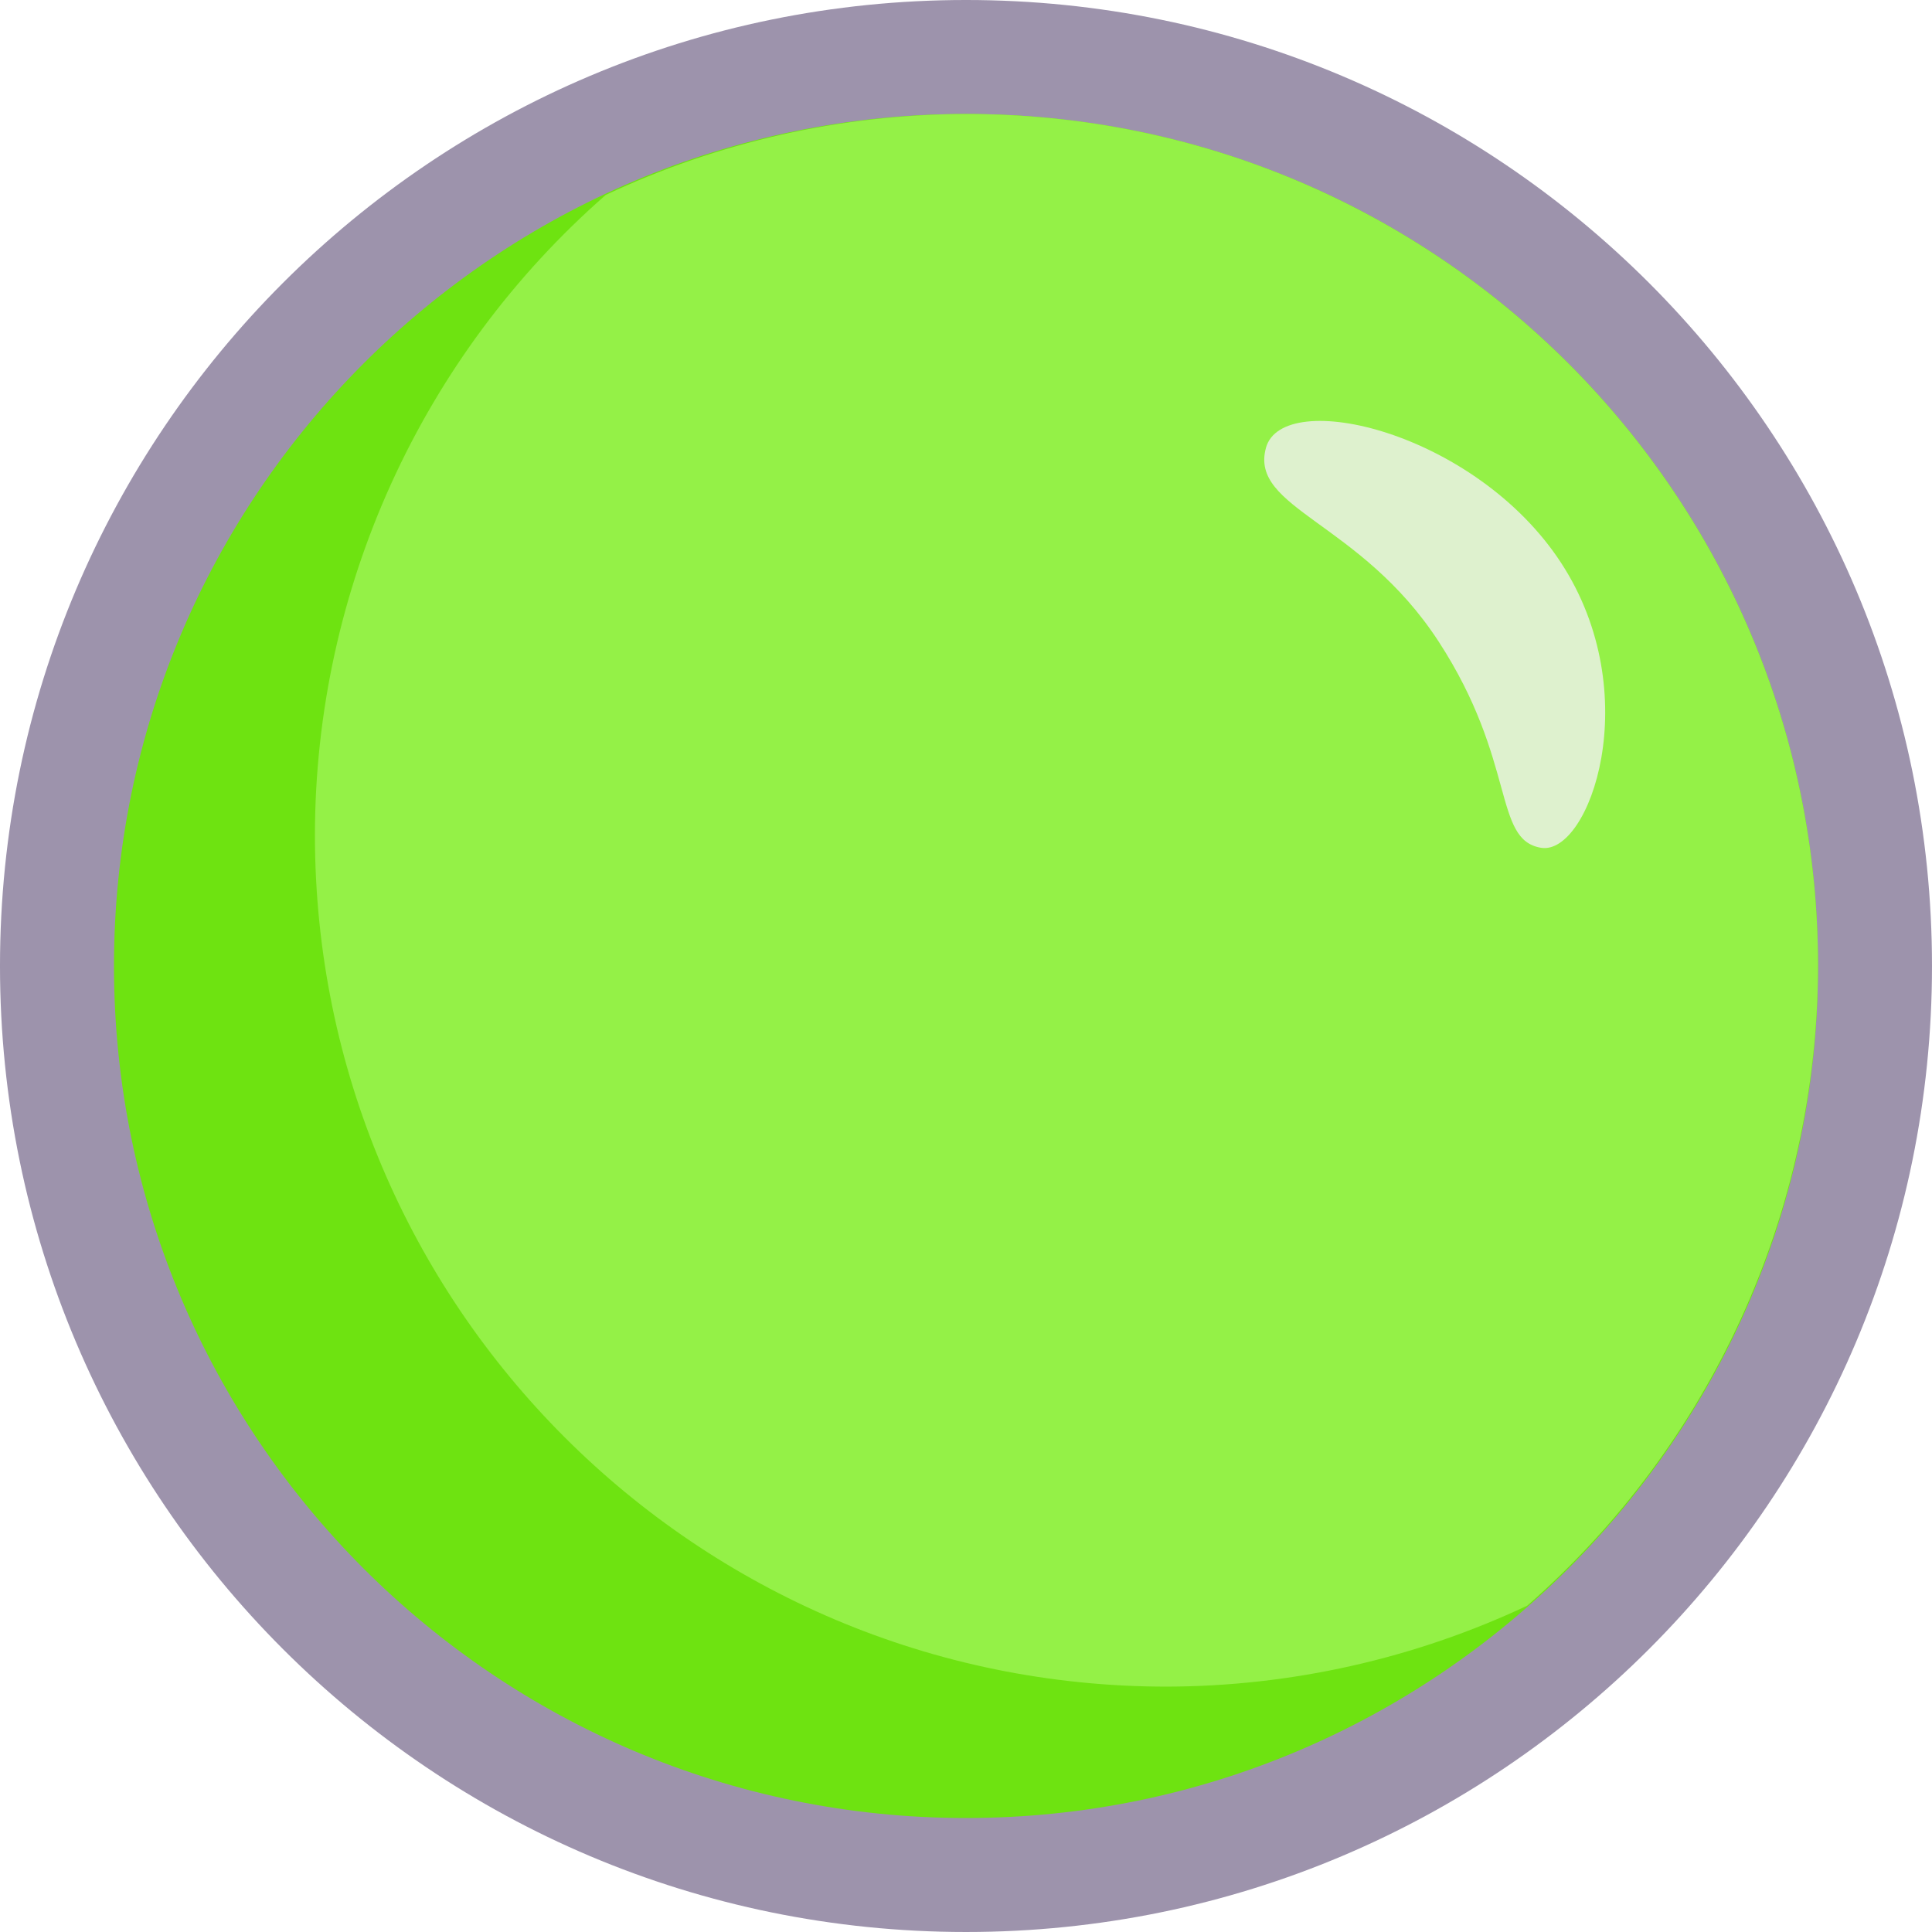
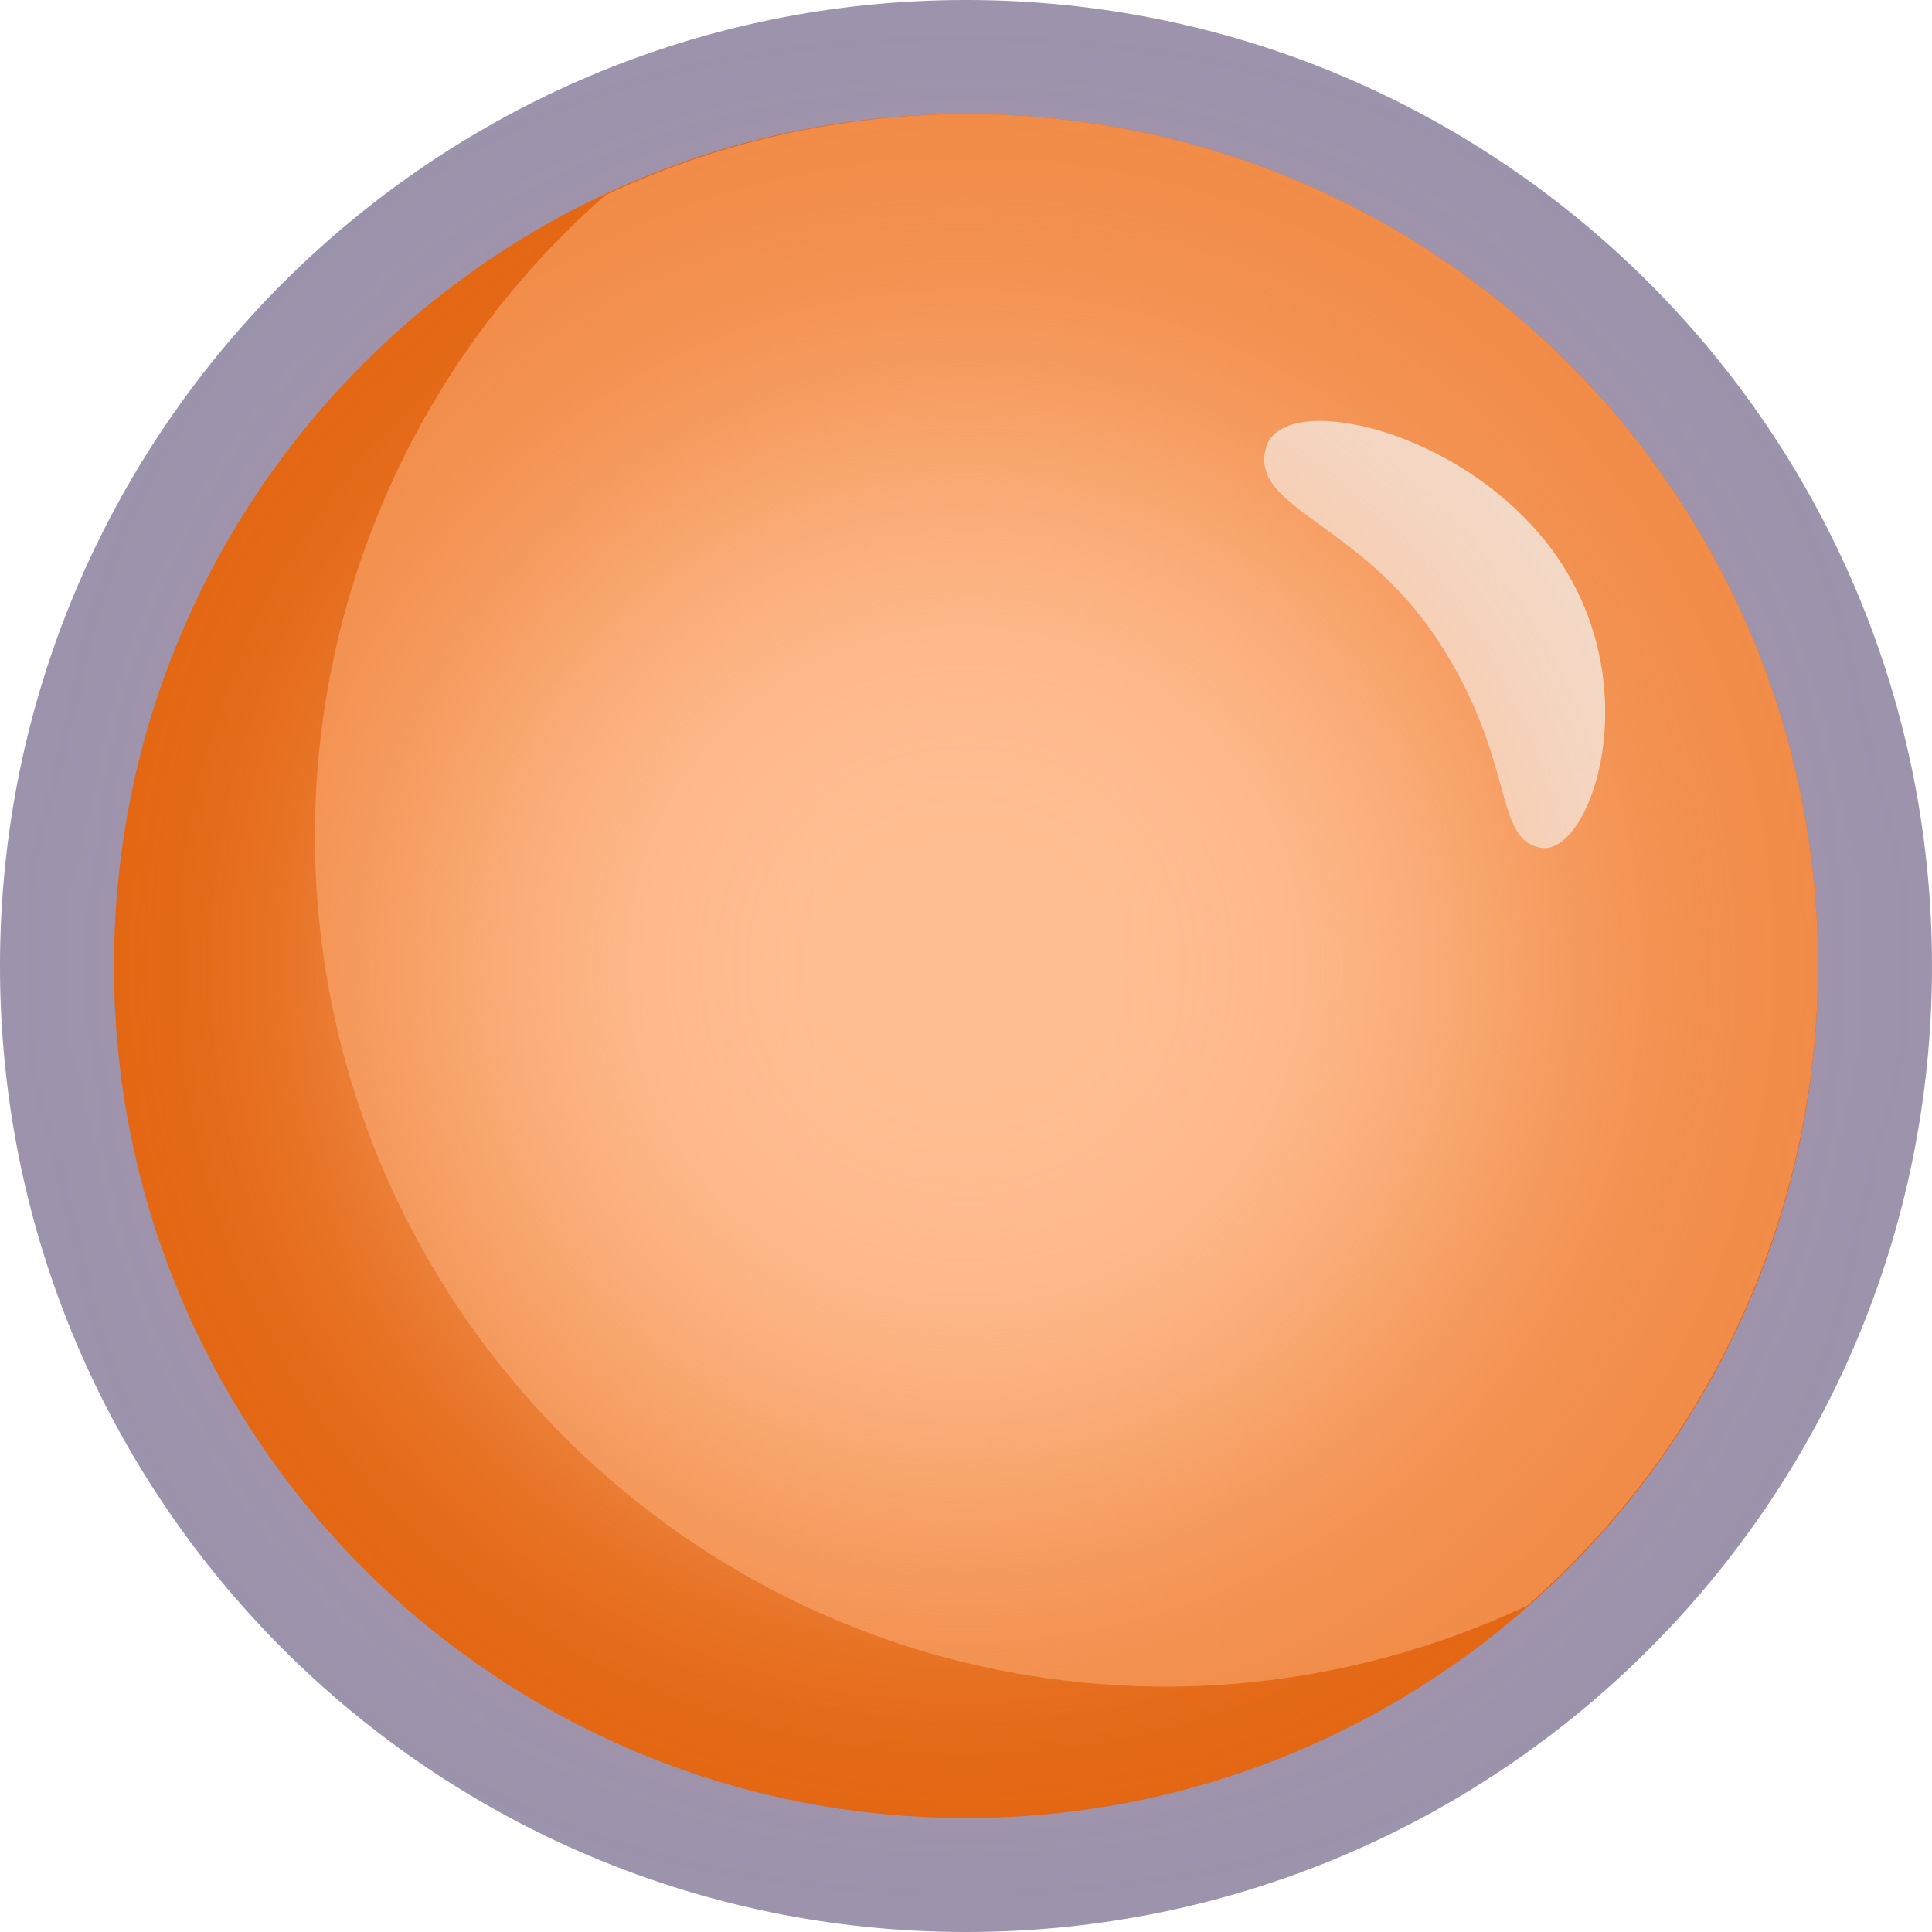
<svg xmlns="http://www.w3.org/2000/svg" width="94.494mm" height="94.494mm" viewBox="0 0 94.494 94.494" version="1.1" id="svg835">
-   <defs id="defs829" />
+   <defs id="defs829">
+     <filter style="color-interpolation-filters:sRGB" id="filter854" x="-0.36" width="1.72" y="-0.36" height="1.72">
+       <feGaussianBlur stdDeviation="12.502" id="feGaussianBlur856" />
+     </filter>
+   </defs>
  <g id="layer1" transform="translate(-58.96428,-103.0982)">
    <circle style="opacity:1;fill:#9d93ac;fill-opacity:1;stroke:none;stroke-width:2.117;stroke-miterlimit:4;stroke-dasharray:none;stroke-dashoffset:0;stroke-opacity:1" id="path1380" cx="106.211" cy="150.345" r="47.247" />
-     <circle r="41.672" cy="150.345" cx="106.211" id="circle1382" style="opacity:1;fill:#6ee311;fill-opacity:1;stroke:none;stroke-width:1.867;stroke-miterlimit:4;stroke-dasharray:none;stroke-dashoffset:0;stroke-opacity:1" />
-     <path style="opacity:1;fill:#94f147;fill-opacity:1;stroke:none;stroke-width:7.056;stroke-miterlimit:4;stroke-dasharray:none;stroke-dashoffset:0;stroke-opacity:1" d="m 401.428,410.734 a 157.5,157.5 0 0 0 -66.596,14.965 157.5,157.5 0 0 0 -53.76,118.248 157.5,157.5 0 0 0 157.5,157.5 157.5,157.5 0 0 0 66.596,-14.965 157.5,157.5 0 0 0 53.76,-118.248 157.5,157.5 0 0 0 -157.5,-157.5 z" id="circle1384" transform="scale(0.2645833)" />
-     <path id="path1389" d="m 120.882,125.002 c -0.823,2.984 4.621,3.597 8.444,9.471 3.823,5.874 2.655,9.708 5.014,10.091 2.359,0.383 5.173,-7.506 0.978,-13.936 -4.195,-6.431 -13.613,-8.61 -14.437,-5.626 z" style="opacity:1;fill:#def1ce;fill-opacity:1;stroke:none;stroke-width:0.522;stroke-miterlimit:4;stroke-dasharray:none;stroke-dashoffset:0;stroke-opacity:1" />
+     <circle r="41.672" cy="150.345" cx="106.211" id="circle1382" style="opacity:1;fill:#e36511;fill-opacity:1;stroke:none;stroke-width:1.867;stroke-miterlimit:4;stroke-dasharray:none;stroke-dashoffset:0;stroke-opacity:1" />
+     <path style="opacity:1;fill:#f18b47;fill-opacity:1;stroke:none;stroke-width:7.056;stroke-miterlimit:4;stroke-dasharray:none;stroke-dashoffset:0;stroke-opacity:1" d="m 401.428,410.734 a 157.5,157.5 0 0 0 -66.596,14.965 157.5,157.5 0 0 0 -53.76,118.248 157.5,157.5 0 0 0 157.5,157.5 157.5,157.5 0 0 0 66.596,-14.965 157.5,157.5 0 0 0 53.76,-118.248 157.5,157.5 0 0 0 -157.5,-157.5 z" id="circle1384" transform="scale(0.2645833)" />
+     <path id="path1389" d="m 120.882,125.002 c -0.823,2.984 4.621,3.597 8.444,9.471 3.823,5.874 2.655,9.708 5.014,10.091 2.359,0.383 5.173,-7.506 0.978,-13.936 -4.195,-6.431 -13.613,-8.61 -14.437,-5.626 z" style="opacity:1;fill:#f1dcce;fill-opacity:1;stroke:none;stroke-width:0.522;stroke-miterlimit:4;stroke-dasharray:none;stroke-dashoffset:0;stroke-opacity:1" />
+     <circle style="opacity:1;fill:#ffbd91;fill-opacity:1;stroke:none;stroke-width:1.867;stroke-miterlimit:4;stroke-dasharray:none;stroke-dashoffset:0;stroke-opacity:1;filter:url(#filter854)" id="circle824" cx="106.211" cy="150.345" r="41.672" transform="matrix(0.6457568,0,0,0.6457568,37.62463,53.25878)" />
  </g>
</svg>
